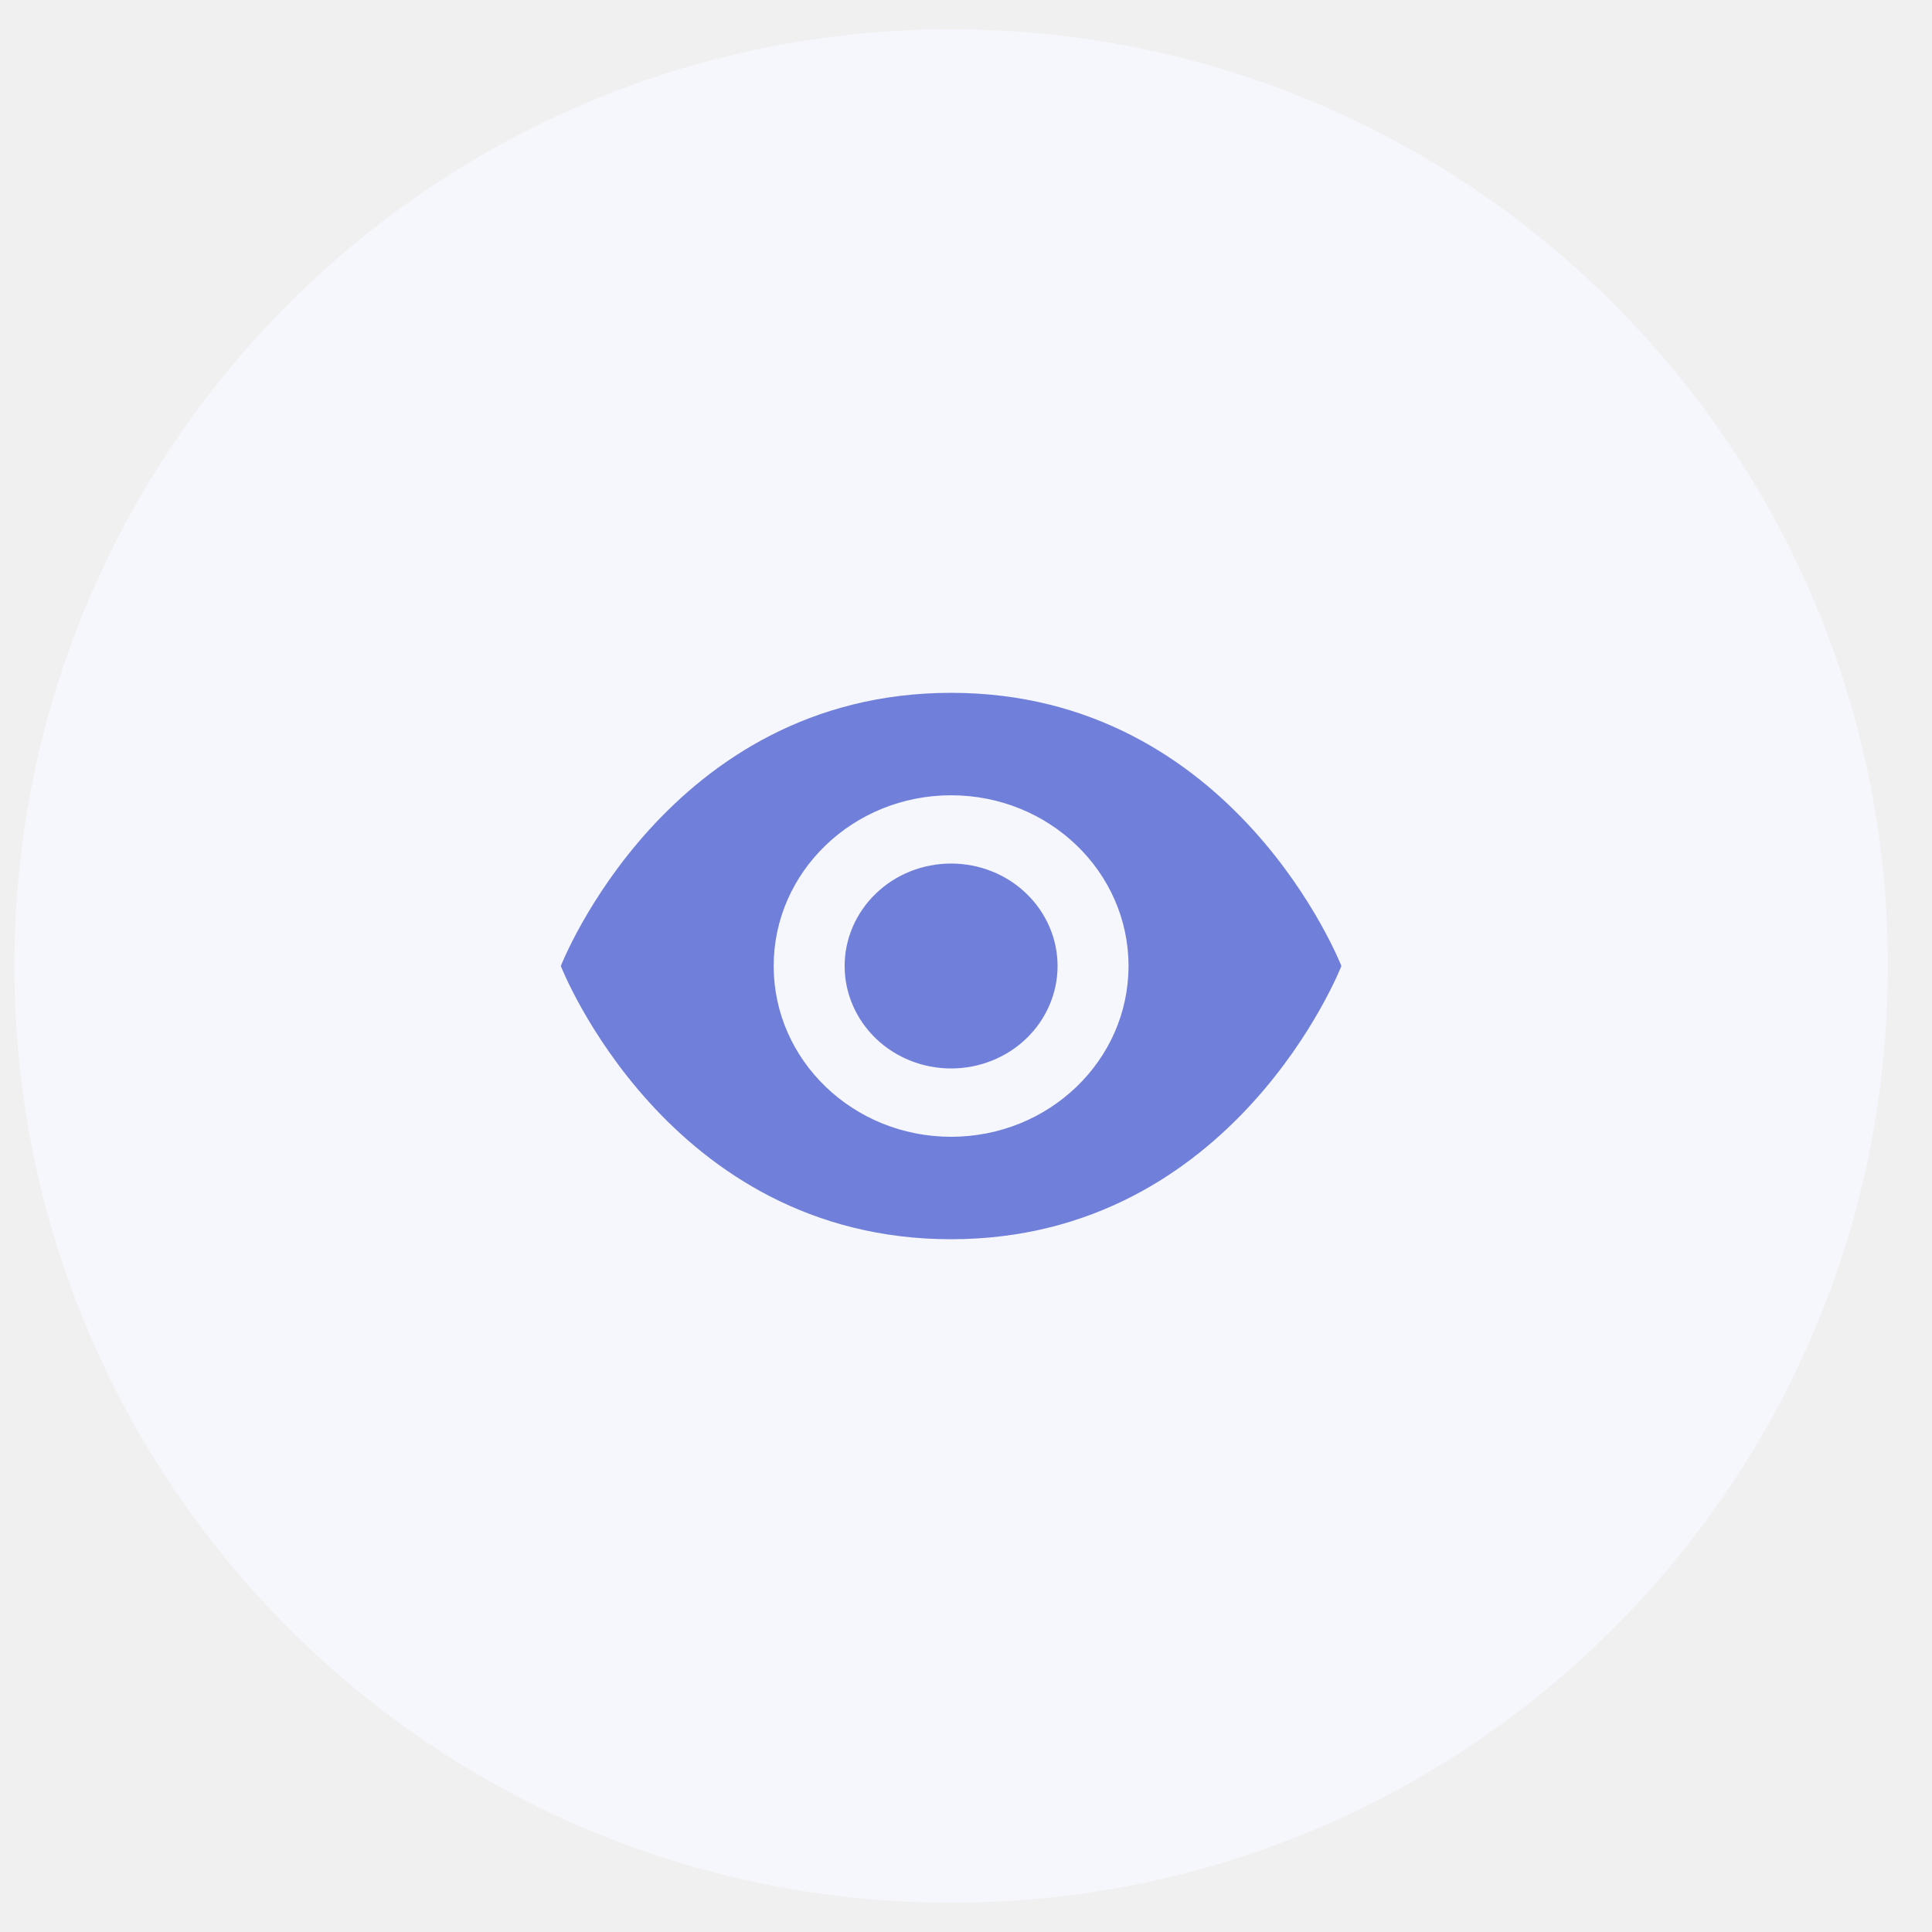
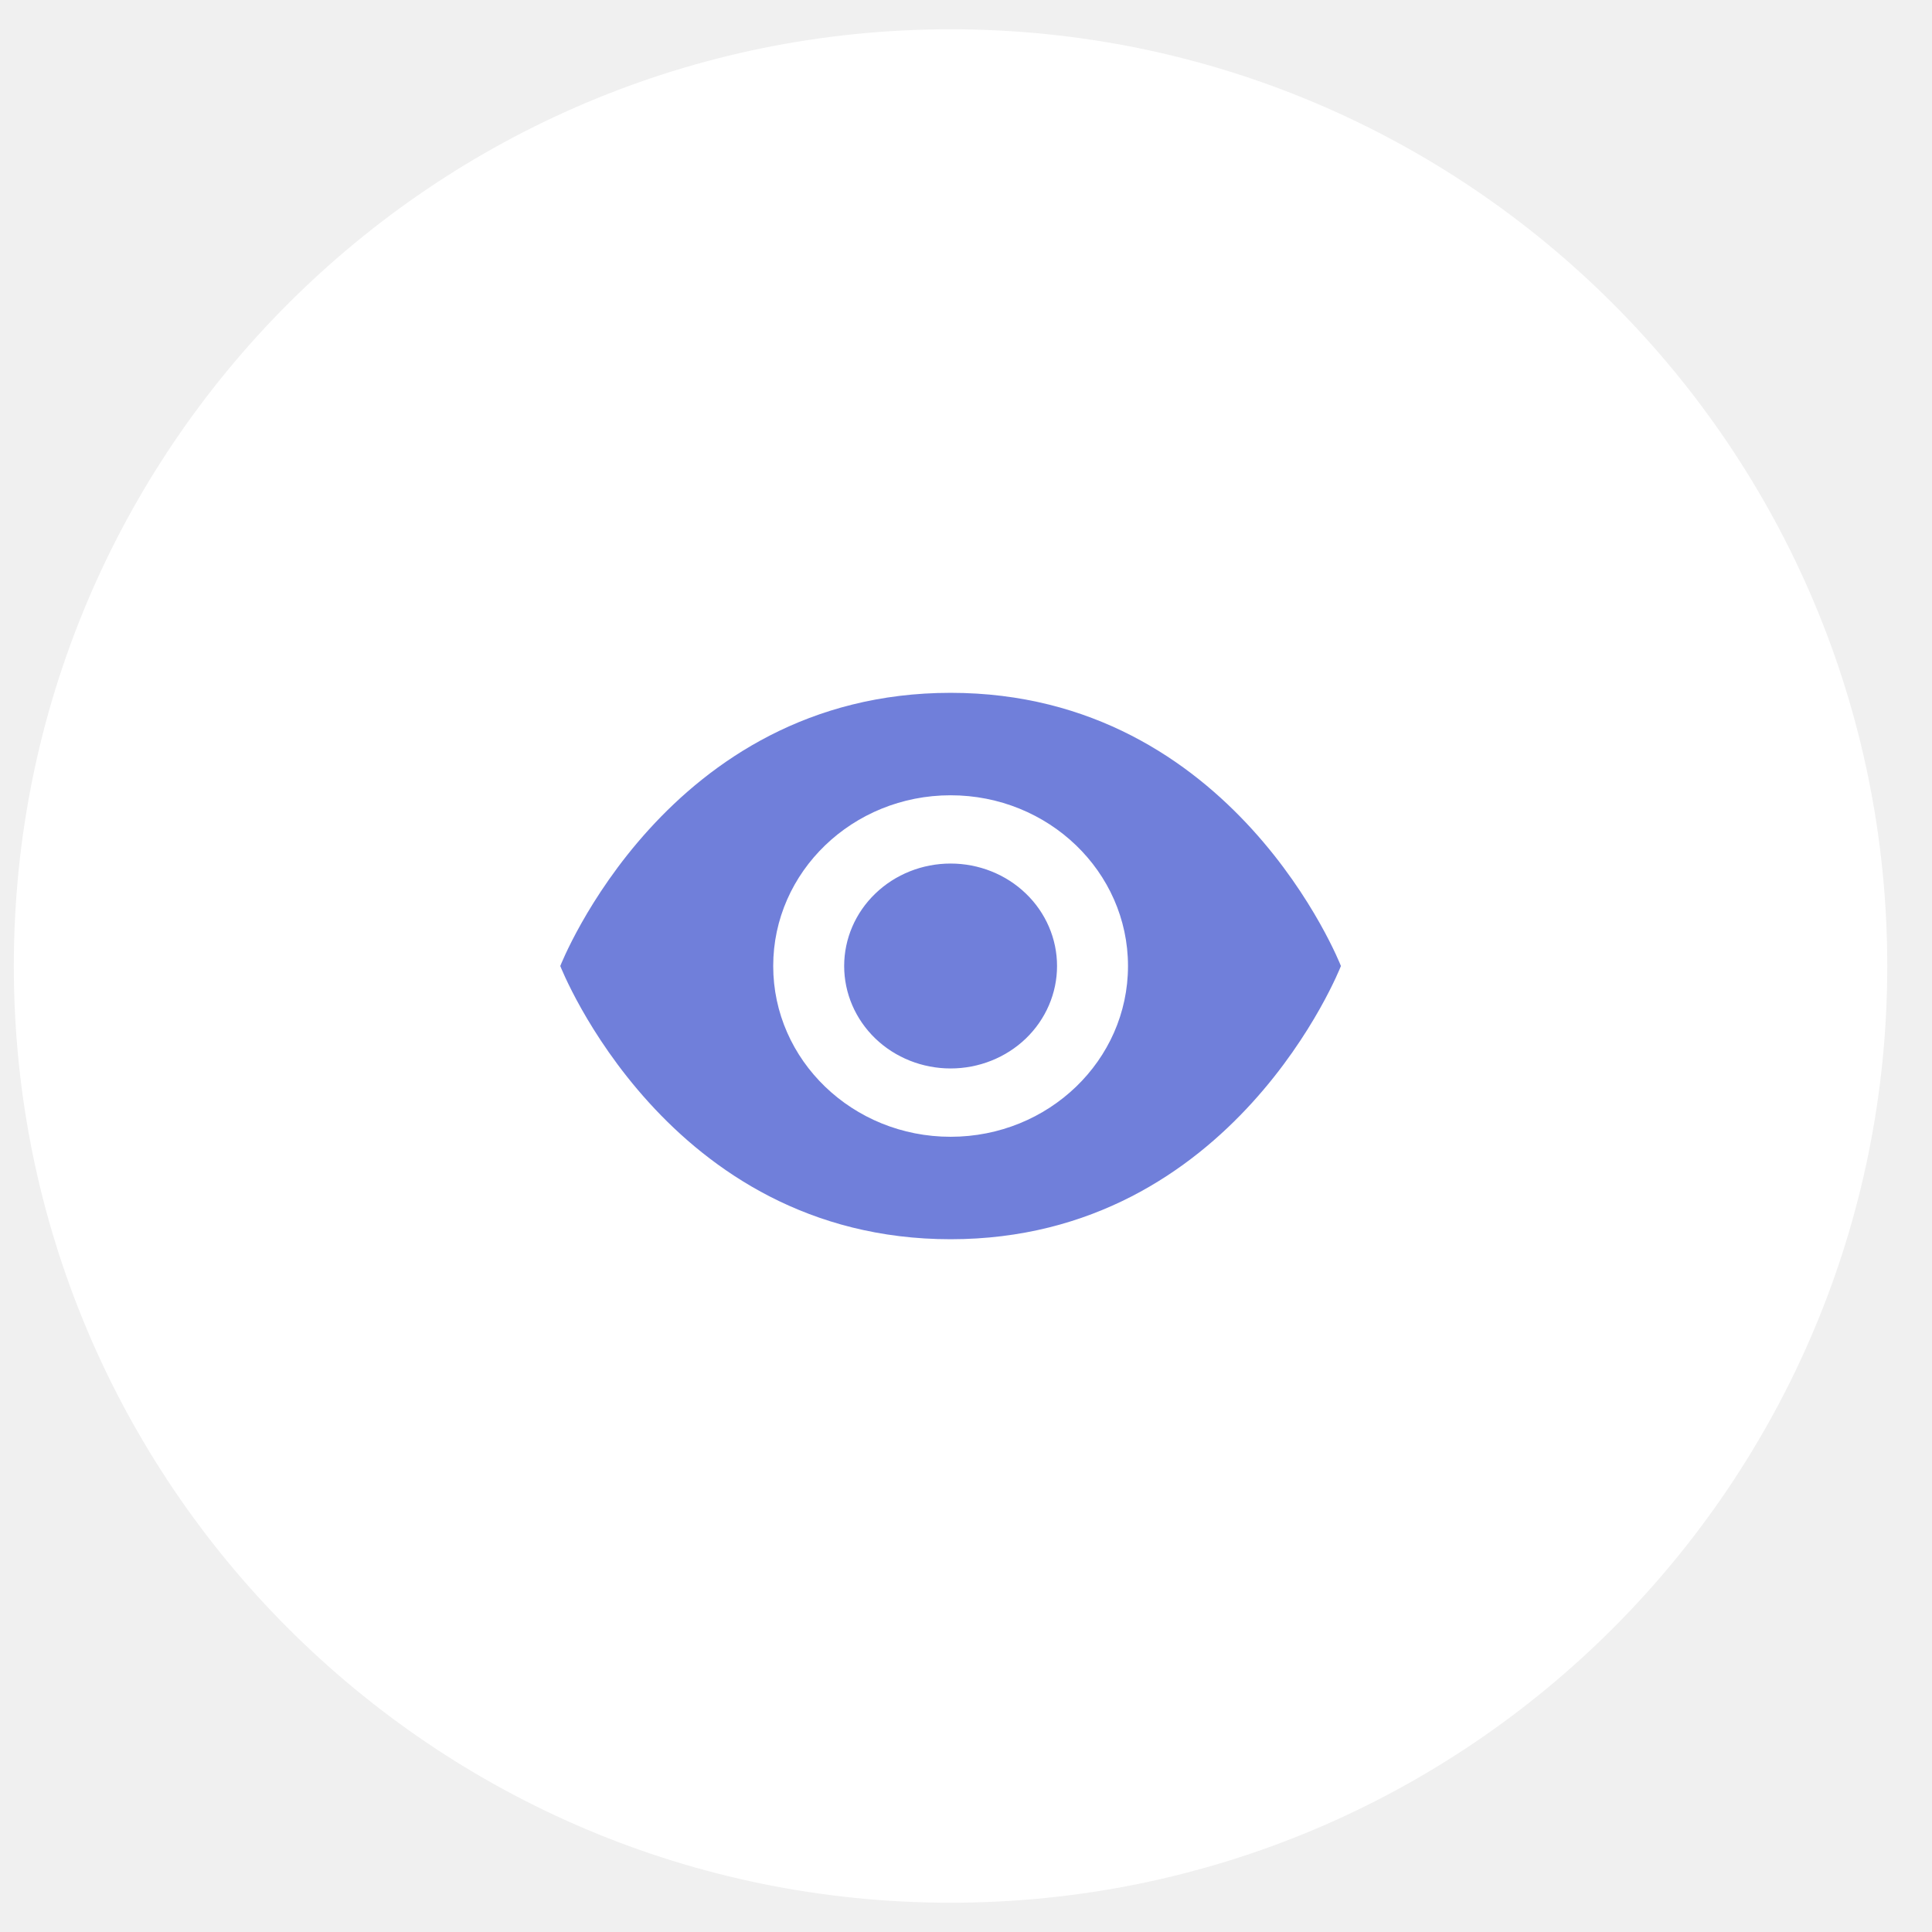
<svg xmlns="http://www.w3.org/2000/svg" width="33" height="33" viewBox="0 0 33 33" fill="none">
-   <rect x="0.246" y="0.5" width="32" height="32" rx="16" fill="#F6F7FC" />
-   <path d="M16.245 11.834C11.397 11.834 9.579 16.5 9.579 16.5C9.579 16.5 11.397 21.167 16.245 21.167C21.094 21.167 22.912 16.5 22.912 16.5C22.912 16.5 21.094 11.834 16.245 11.834ZM16.245 13.584C17.919 13.584 19.276 14.89 19.276 16.5C19.276 18.111 17.919 19.417 16.245 19.417C14.572 19.417 13.215 18.111 13.215 16.5C13.215 14.89 14.572 13.584 16.245 13.584ZM16.245 14.75C15.763 14.75 15.301 14.934 14.96 15.263C14.619 15.591 14.427 16.036 14.427 16.5C14.427 16.964 14.619 17.409 14.96 17.738C15.301 18.066 15.763 18.25 16.245 18.25C16.728 18.25 17.19 18.066 17.531 17.738C17.872 17.409 18.064 16.964 18.064 16.5C18.064 16.036 17.872 15.591 17.531 15.263C17.19 14.934 16.728 14.75 16.245 14.75Z" fill="#707FDA" />
+   <rect x="0.236" y="0.5" width="32" height="32" rx="16" fill="white" />
+   <path d="M16.237 11.834C11.389 11.834 9.57 16.5 9.57 16.5C9.57 16.5 11.389 21.167 16.237 21.167C21.085 21.167 22.904 16.5 22.904 16.5C22.904 16.5 21.085 11.834 16.237 11.834ZM16.237 13.584C17.91 13.584 19.267 14.89 19.267 16.5C19.267 18.111 17.91 19.417 16.237 19.417C14.564 19.417 13.207 18.111 13.207 16.5C13.207 14.89 14.564 13.584 16.237 13.584ZM16.237 14.75C15.755 14.75 15.292 14.934 14.951 15.263C14.61 15.591 14.419 16.036 14.419 16.5C14.419 16.964 14.61 17.409 14.951 17.738C15.292 18.066 15.755 18.25 16.237 18.25C16.719 18.25 17.182 18.066 17.523 17.738C17.864 17.409 18.055 16.964 18.055 16.5C18.055 16.036 17.864 15.591 17.523 15.263C17.182 14.934 16.719 14.75 16.237 14.75Z" fill="#707FDA" />
</svg>
